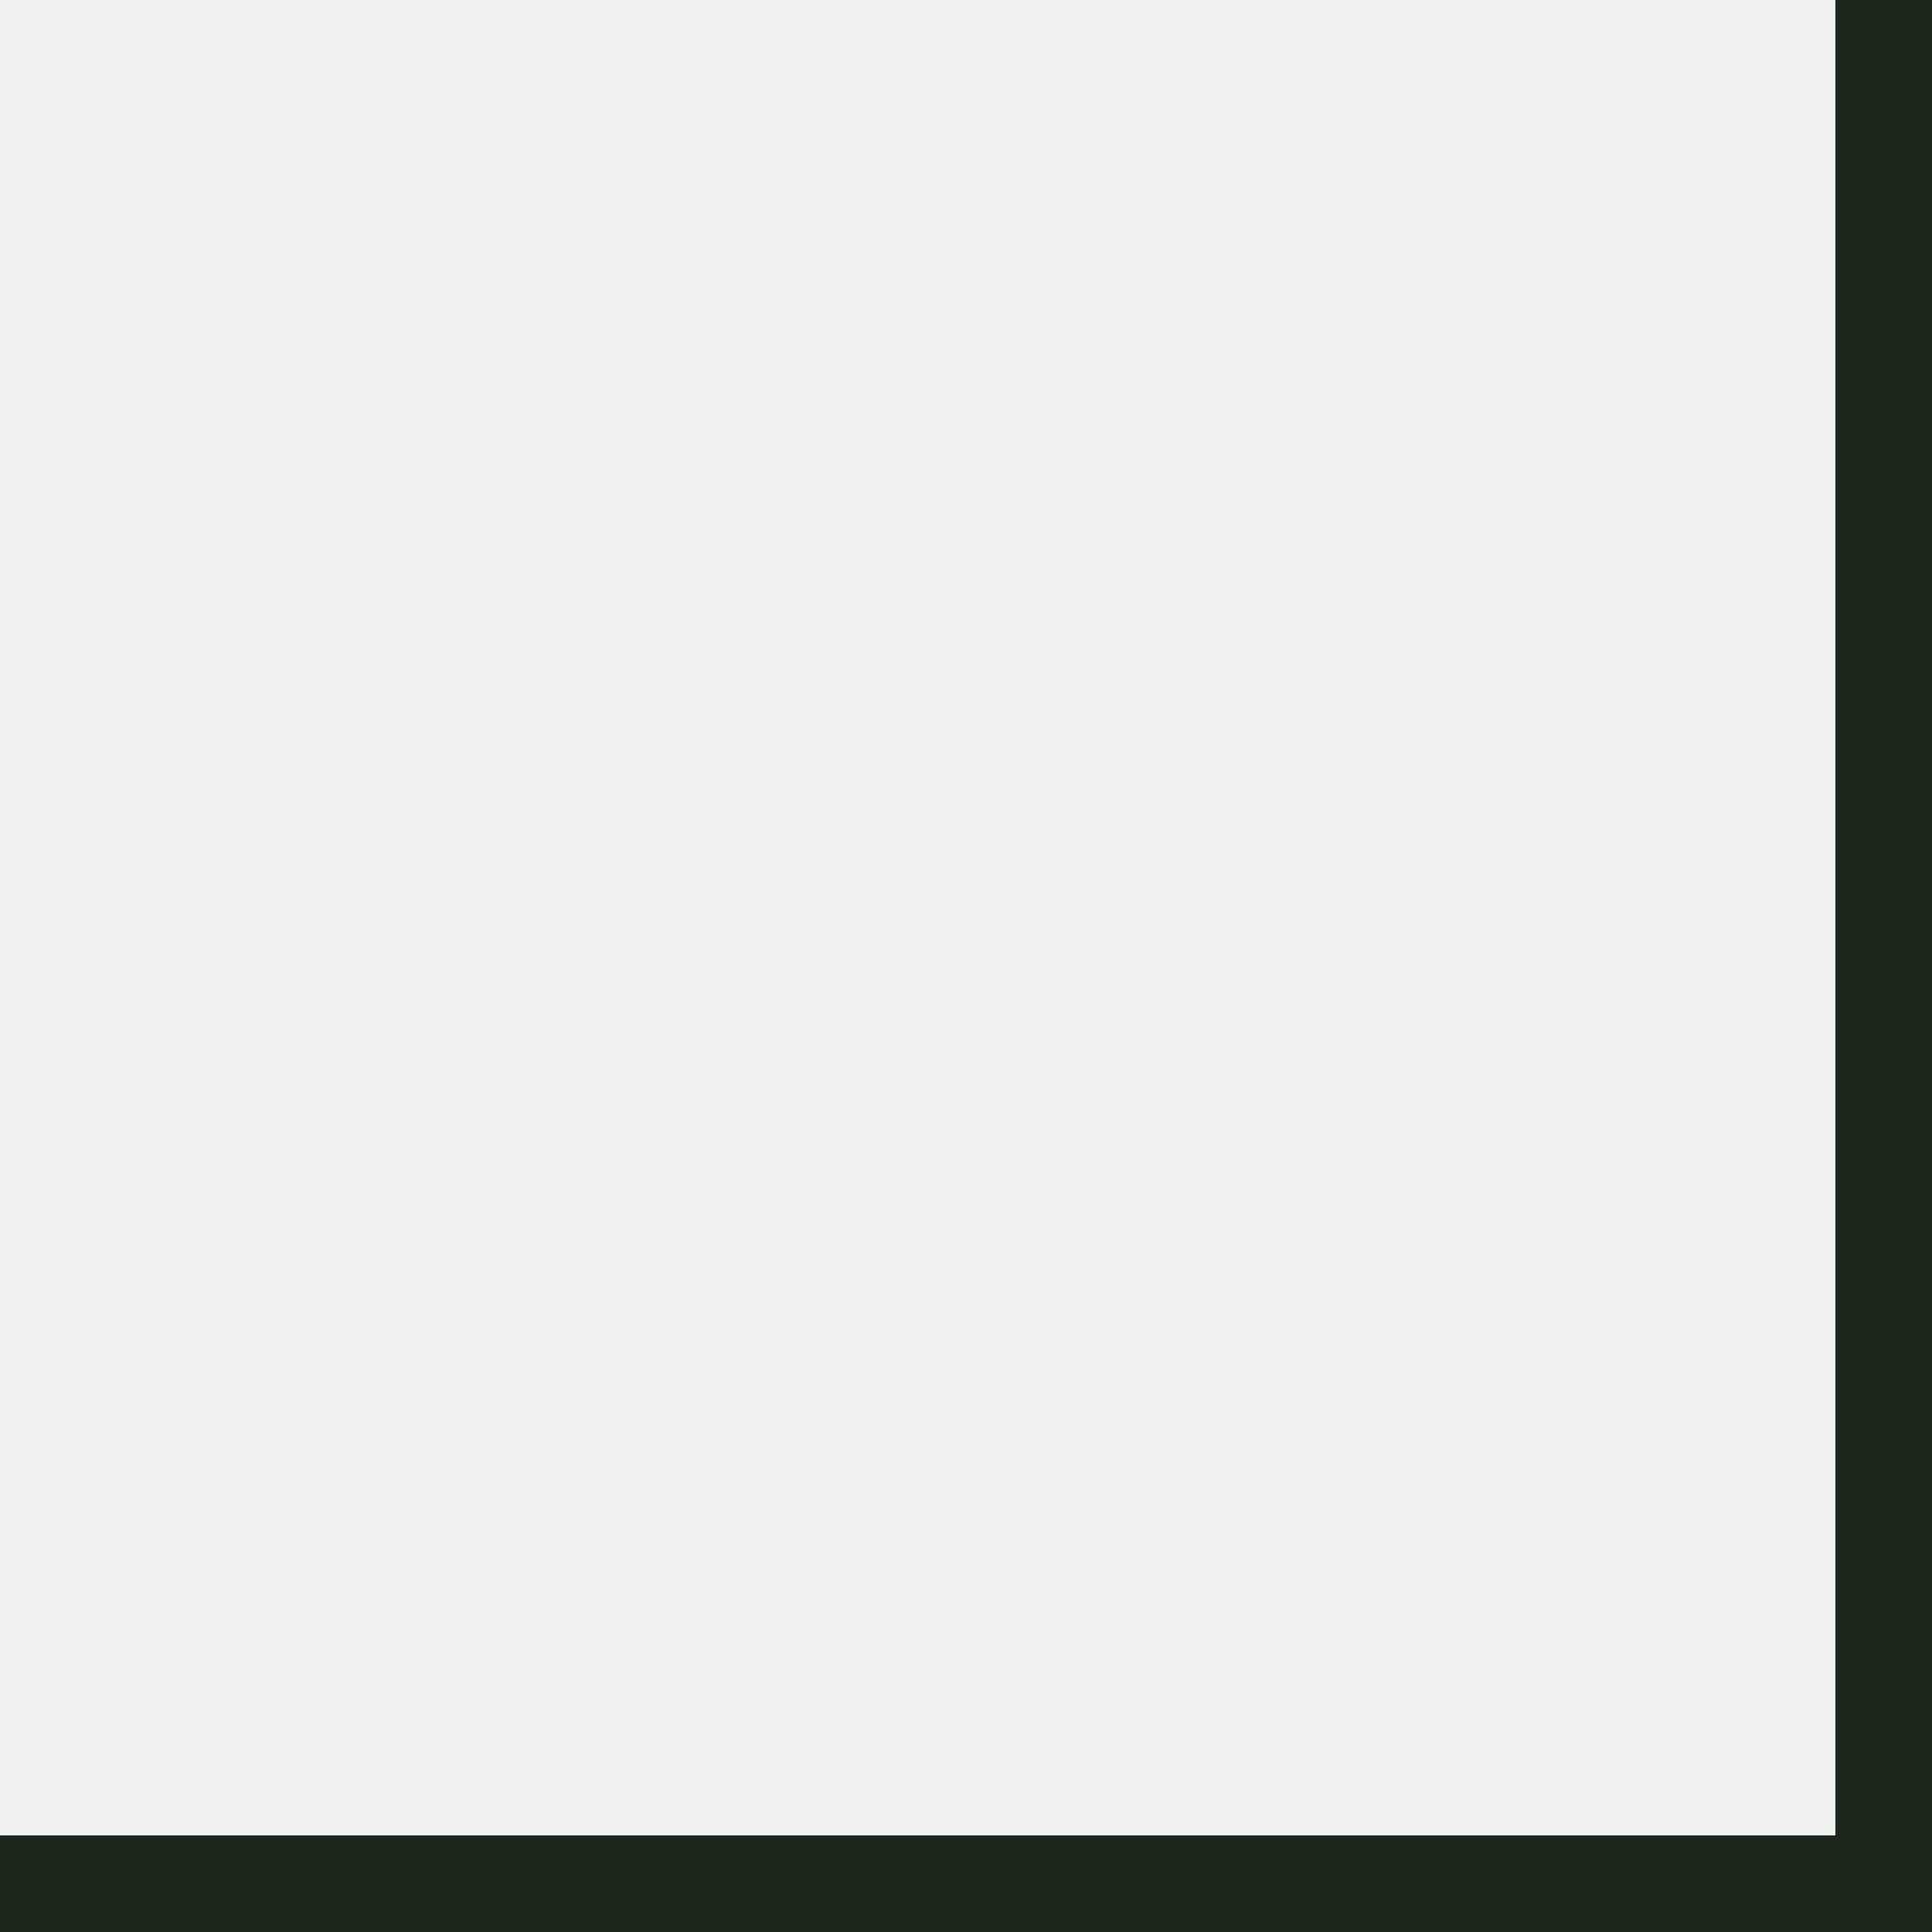
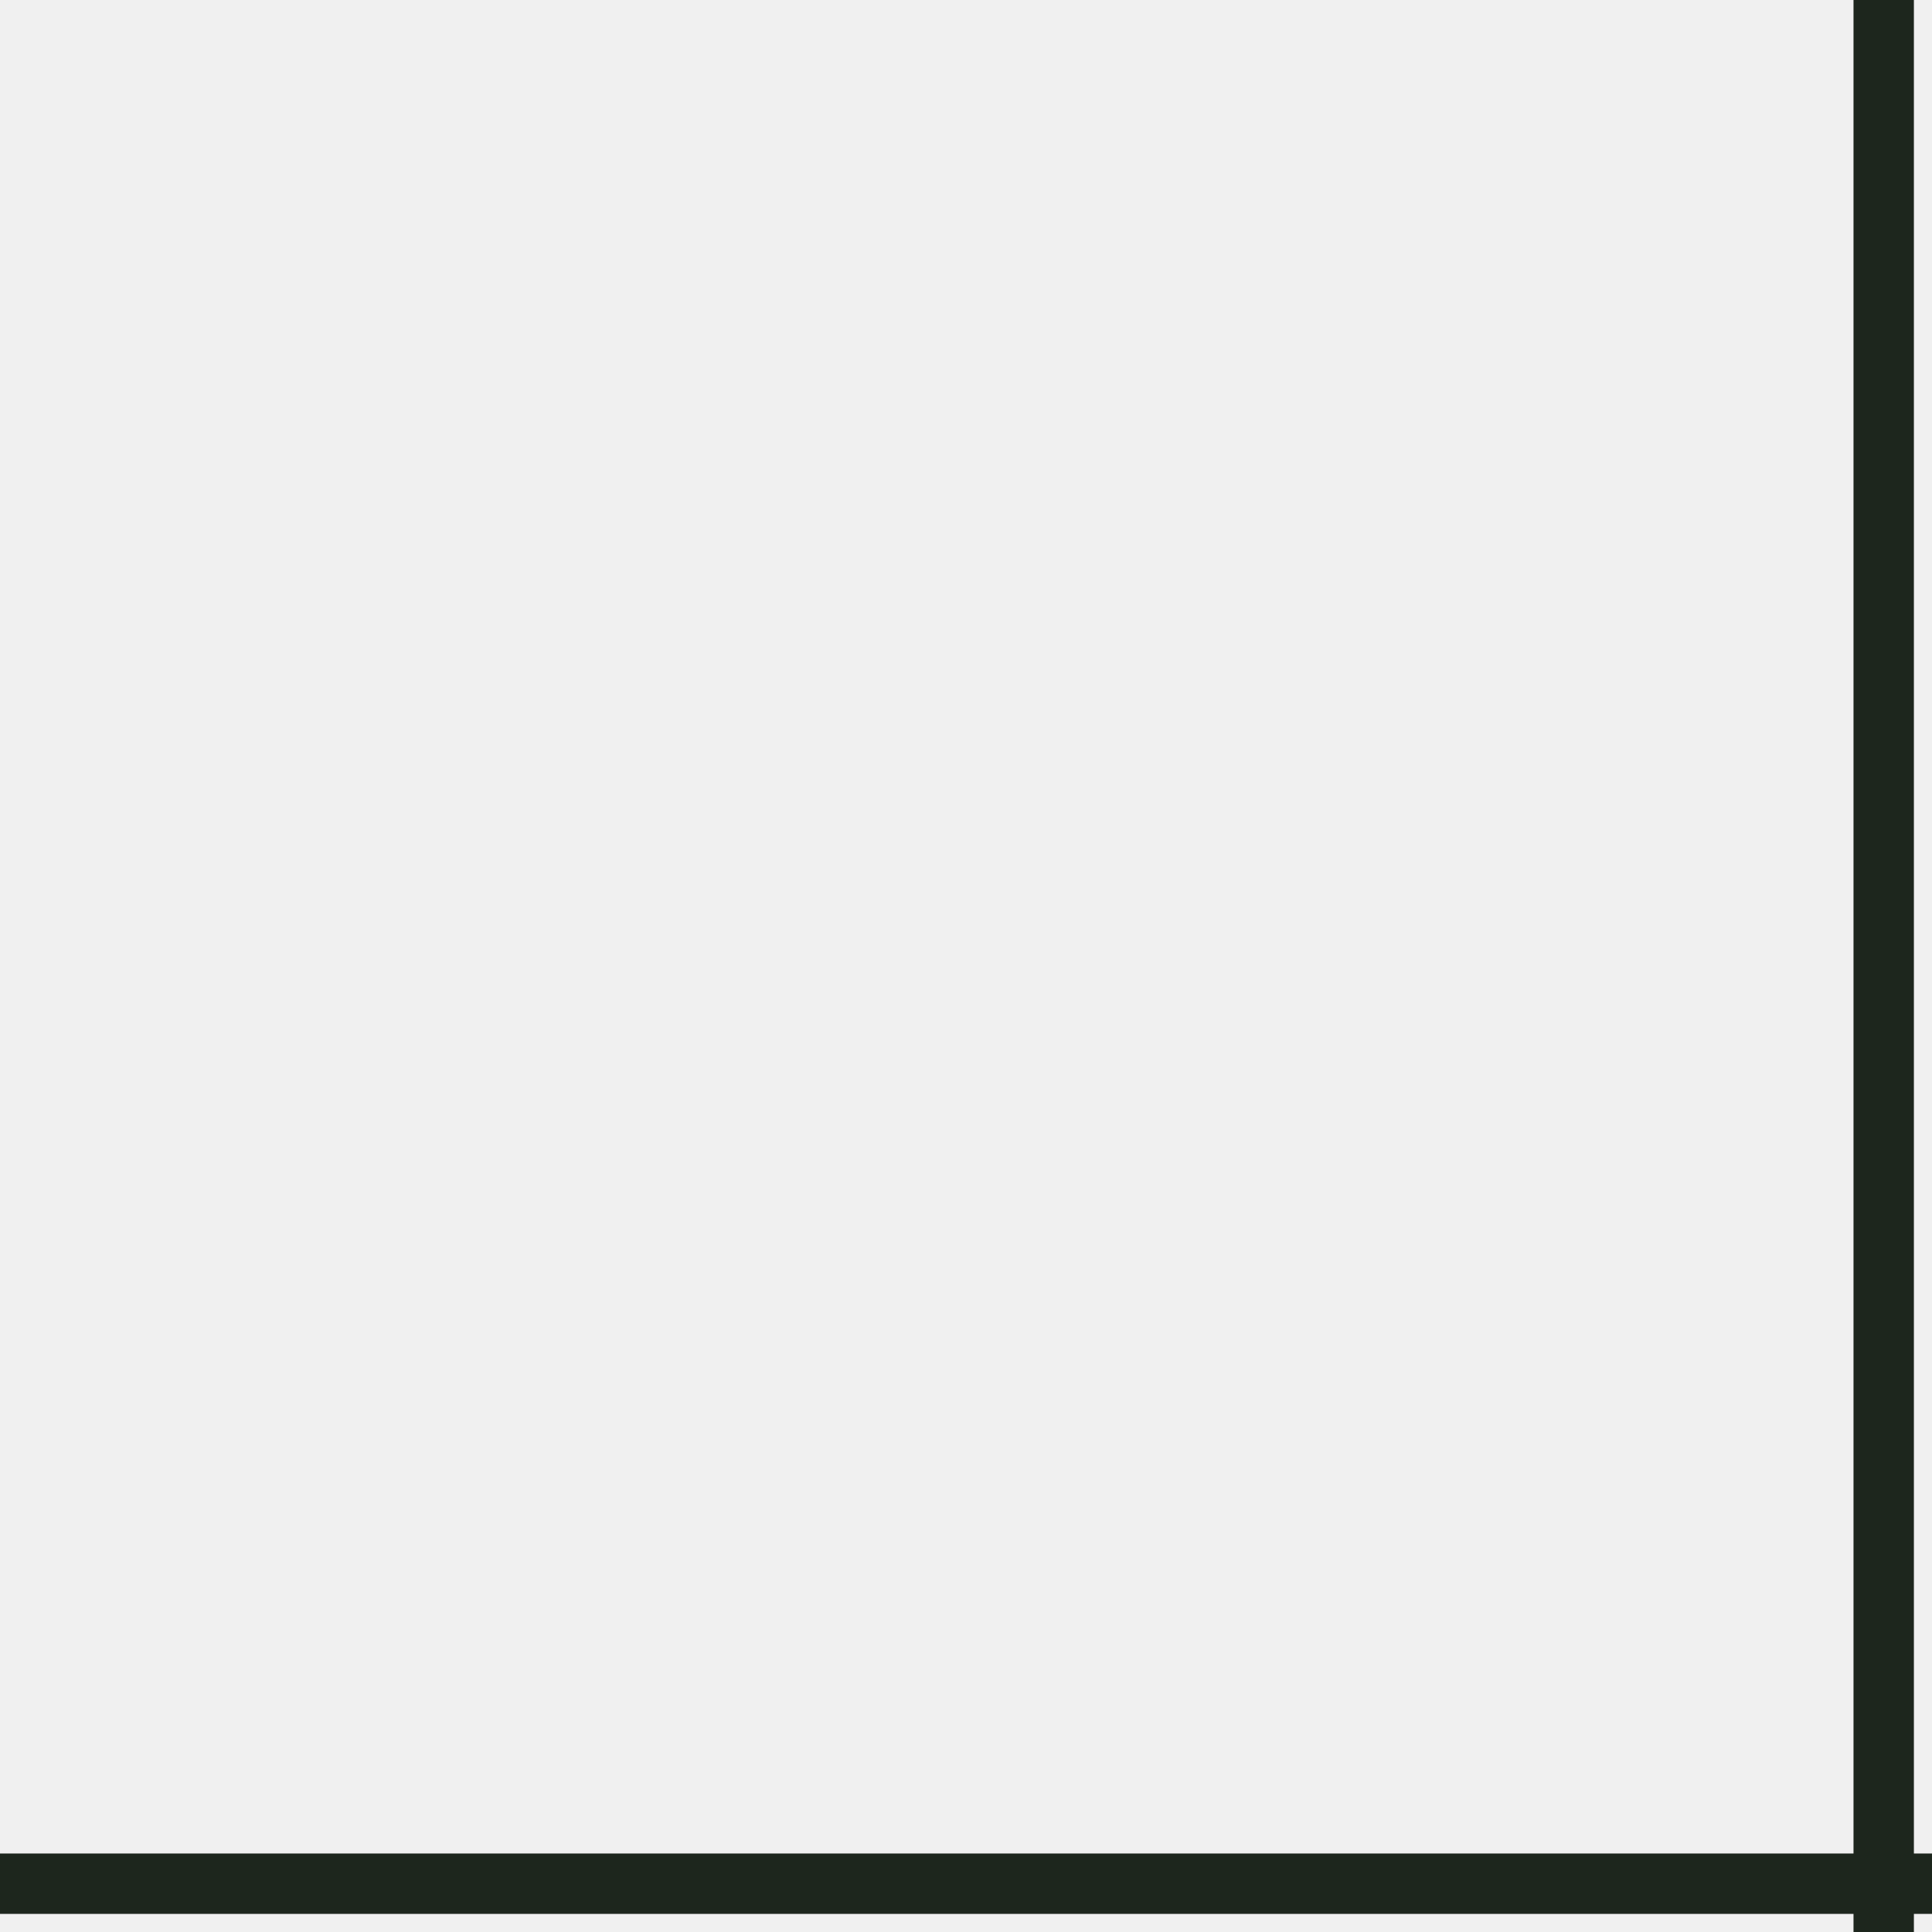
- <svg xmlns="http://www.w3.org/2000/svg" width="20" height="20" viewBox="0 0 20 20" fill="none">
-   <g clip-path="url(#clip0_619_2)">
-     <line x1="-2" y1="19.5" x2="21" y2="19.5" stroke="#1D261D" />
-     <line x1="19.5" x2="19.5" y2="20" stroke="#1D261D" />
+ <svg xmlns="http://www.w3.org/2000/svg" width="32" height="32" viewBox="0 0 32 32" fill="none">
+   <g clip-path="url(#clip0_690_2)">
+     <path d="M-3.2 31.2H33.6" stroke="#1D261D" />
+     <path d="M31.2 0V32" stroke="#1D261D" />
  </g>
  <defs>
-     <clipPath id="clip0_619_2">
-       <rect width="20" height="20" fill="white" />
+     <clipPath id="clip0_690_2">
+       <rect width="32" height="32" fill="white" />
    </clipPath>
  </defs>
</svg>
